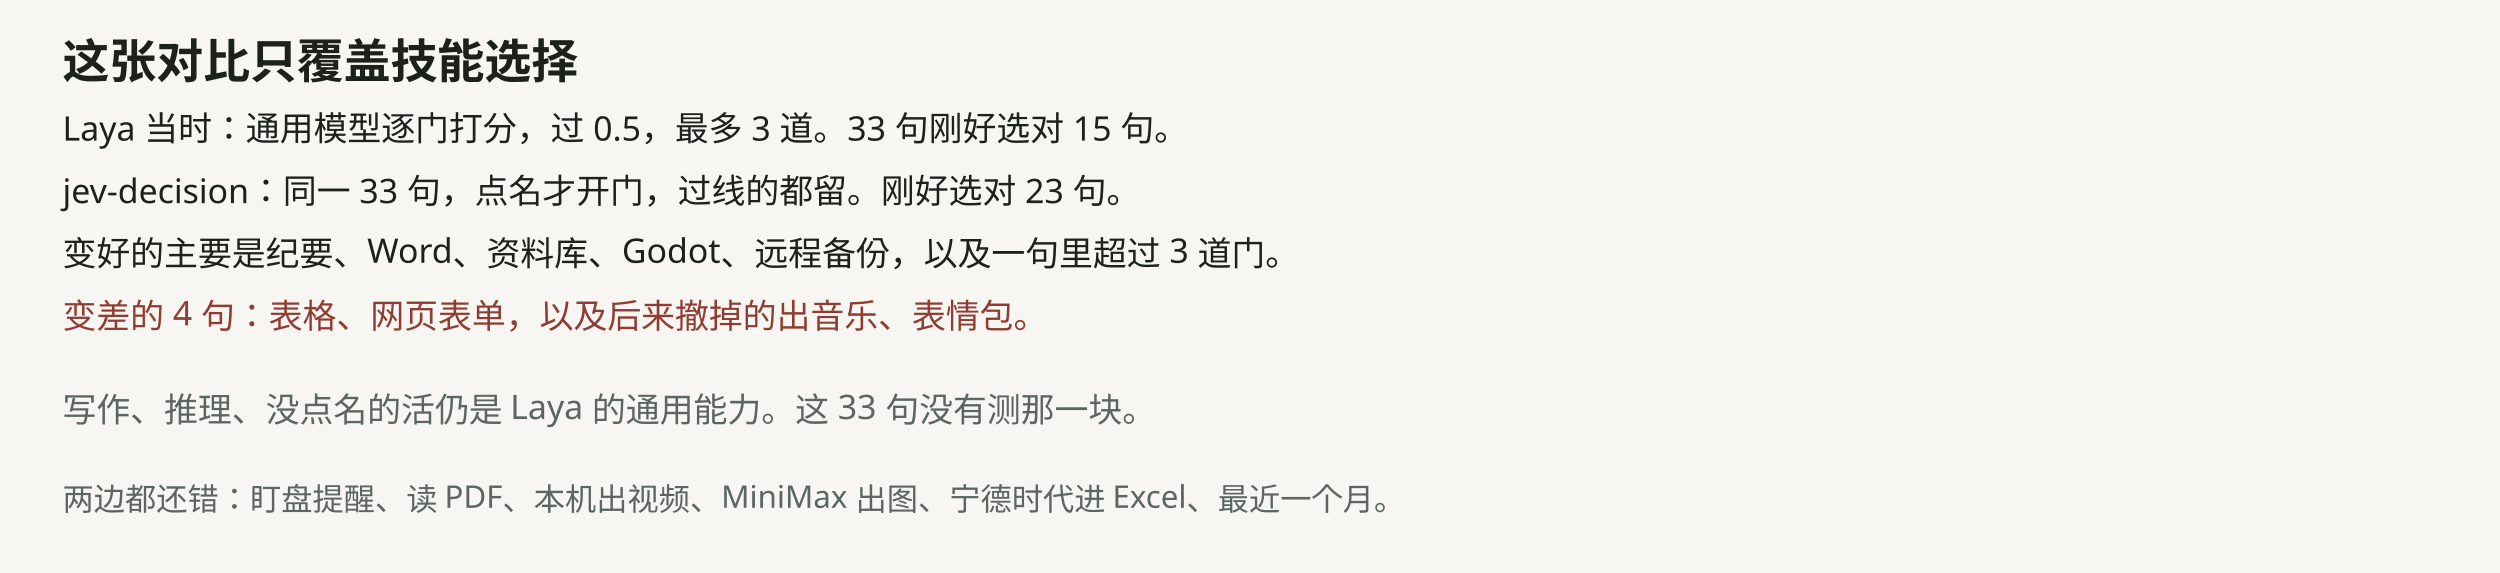
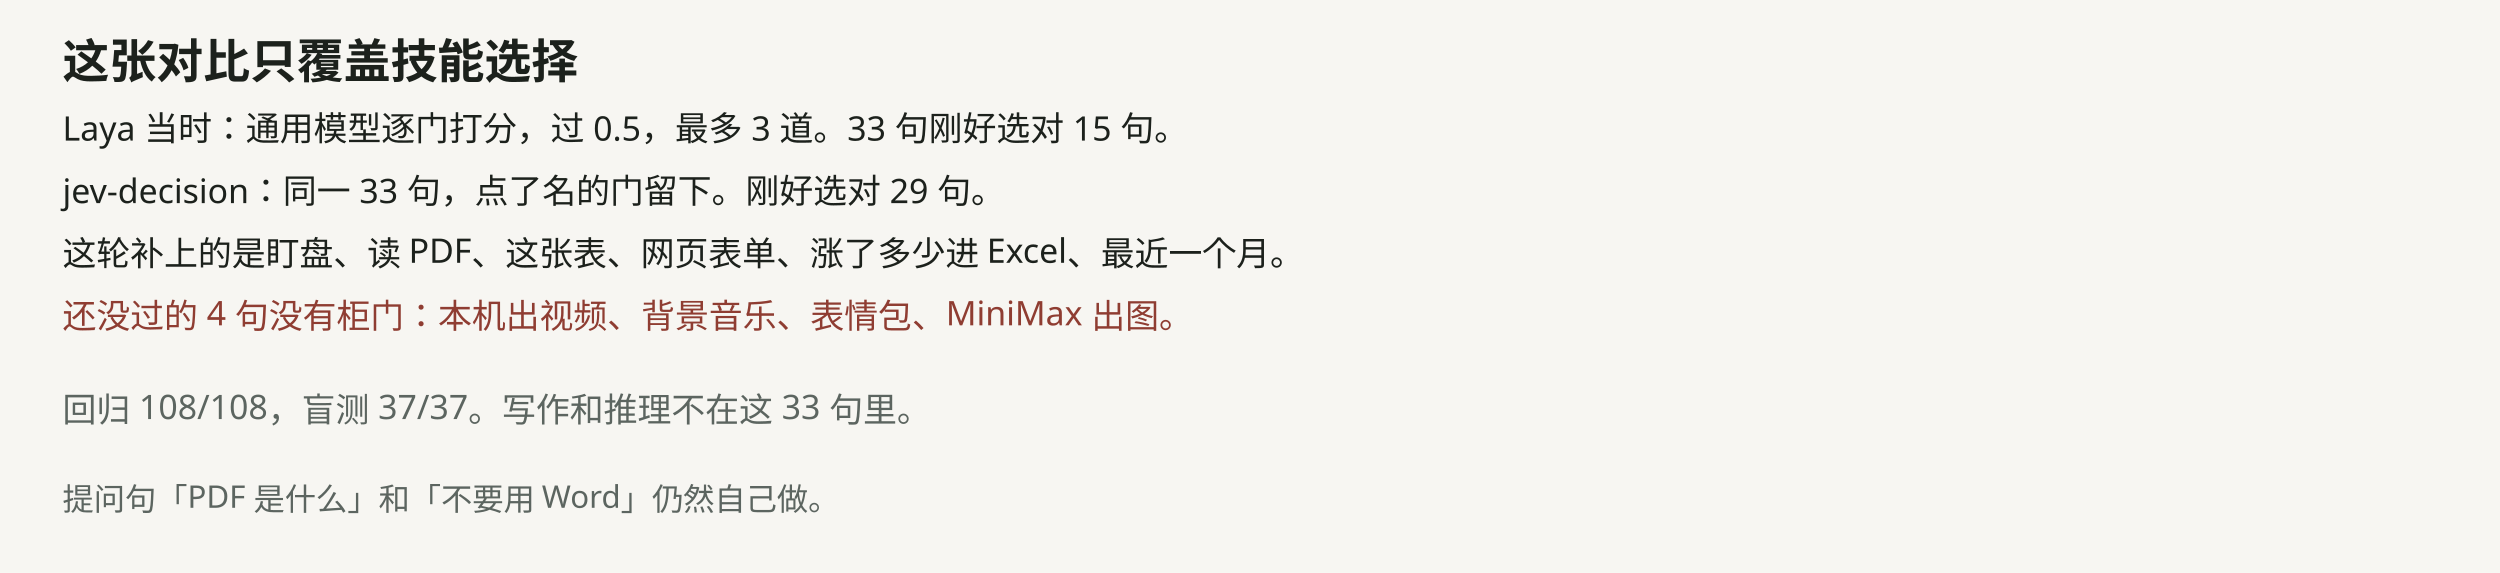
<svg xmlns="http://www.w3.org/2000/svg" width="960" height="220" viewBox="0 0 960 220">
  <rect width="960" height="220" fill="#f7f6f2" />
  <text x="24" y="30" font-family="Noto Sans SC, Segoe UI, sans-serif" font-size="18" font-weight="700" fill="#1c211c">这张对比只覆盖技能选择</text>
  <text x="24" y="54" font-family="Noto Sans SC, Segoe UI, sans-serif" font-size="13" fill="#1c211c">Laya 当时：通用模型逐门打分，过 0.5，最多 3 道。33 句刚好选对 15 句。</text>
-   <text x="24" y="78" font-family="Noto Sans SC, Segoe UI, sans-serif" font-size="13" fill="#1c211c">jev-decision：同一 33 句，点名才开门，过线的都留。刚好选对 23 句。</text>
-   <text x="24" y="102" font-family="Noto Sans SC, Segoe UI, sans-serif" font-size="13" fill="#1c211c">变好的主要是纪要、Word、资料库、Godot、远程备份，以及一句里超过 3 道门。</text>
-   <text x="24" y="126" font-family="Noto Sans SC, Segoe UI, sans-serif" font-size="13" fill="#8f3d32">变差的 4 句：表格、网页表单，以及后来撤掉的出音乐、表情包。</text>
-   <text x="24" y="162" font-family="Noto Sans SC, Segoe UI, sans-serif" font-size="13" fill="#5c6560">写作、推理、没点名的活仍是 Laya 的通用能力。这 33 句没有测那一块。</text>
-   <text x="24" y="196" font-family="Noto Sans SC, Segoe UI, sans-serif" font-size="12" fill="#5c6560">两边都还错：盯盘提醒、读 PDF、本机出视频、MiniMax 出图、宁德时代进 Excel、最近一个月。</text>
+   <text x="24" y="78" font-family="Noto Sans SC, Segoe UI, sans-serif" font-size="13" fill="#1c211c">jev-decision：同一 33 句，点了名的门留下。刚好选对 29 句。</text>
+   <text x="24" y="102" font-family="Noto Sans SC, Segoe UI, sans-serif" font-size="13" fill="#1c211c">这轮补上的是盯盘、读 PDF、这张表、网页表单、涨了多少进 Excel、最近一个月。</text>
+   <text x="24" y="126" font-family="Noto Sans SC, Segoe UI, sans-serif" font-size="13" fill="#8f3d32">还没过的 4 句没有柜门：本机出视频、背景音乐、表情包、MiniMax 出图。</text>
+   <text x="24" y="162" font-family="Noto Sans SC, Segoe UI, sans-serif" font-size="13" fill="#5c6560">回归 108/108，盲测 37/37。写作和推理不在这 33 句里。</text>
+   <text x="24" y="196" font-family="Noto Sans SC, Segoe UI, sans-serif" font-size="12" fill="#5c6560">提问句「PDF 是什么」和「不要用 Word」仍然自己做。</text>
</svg>
